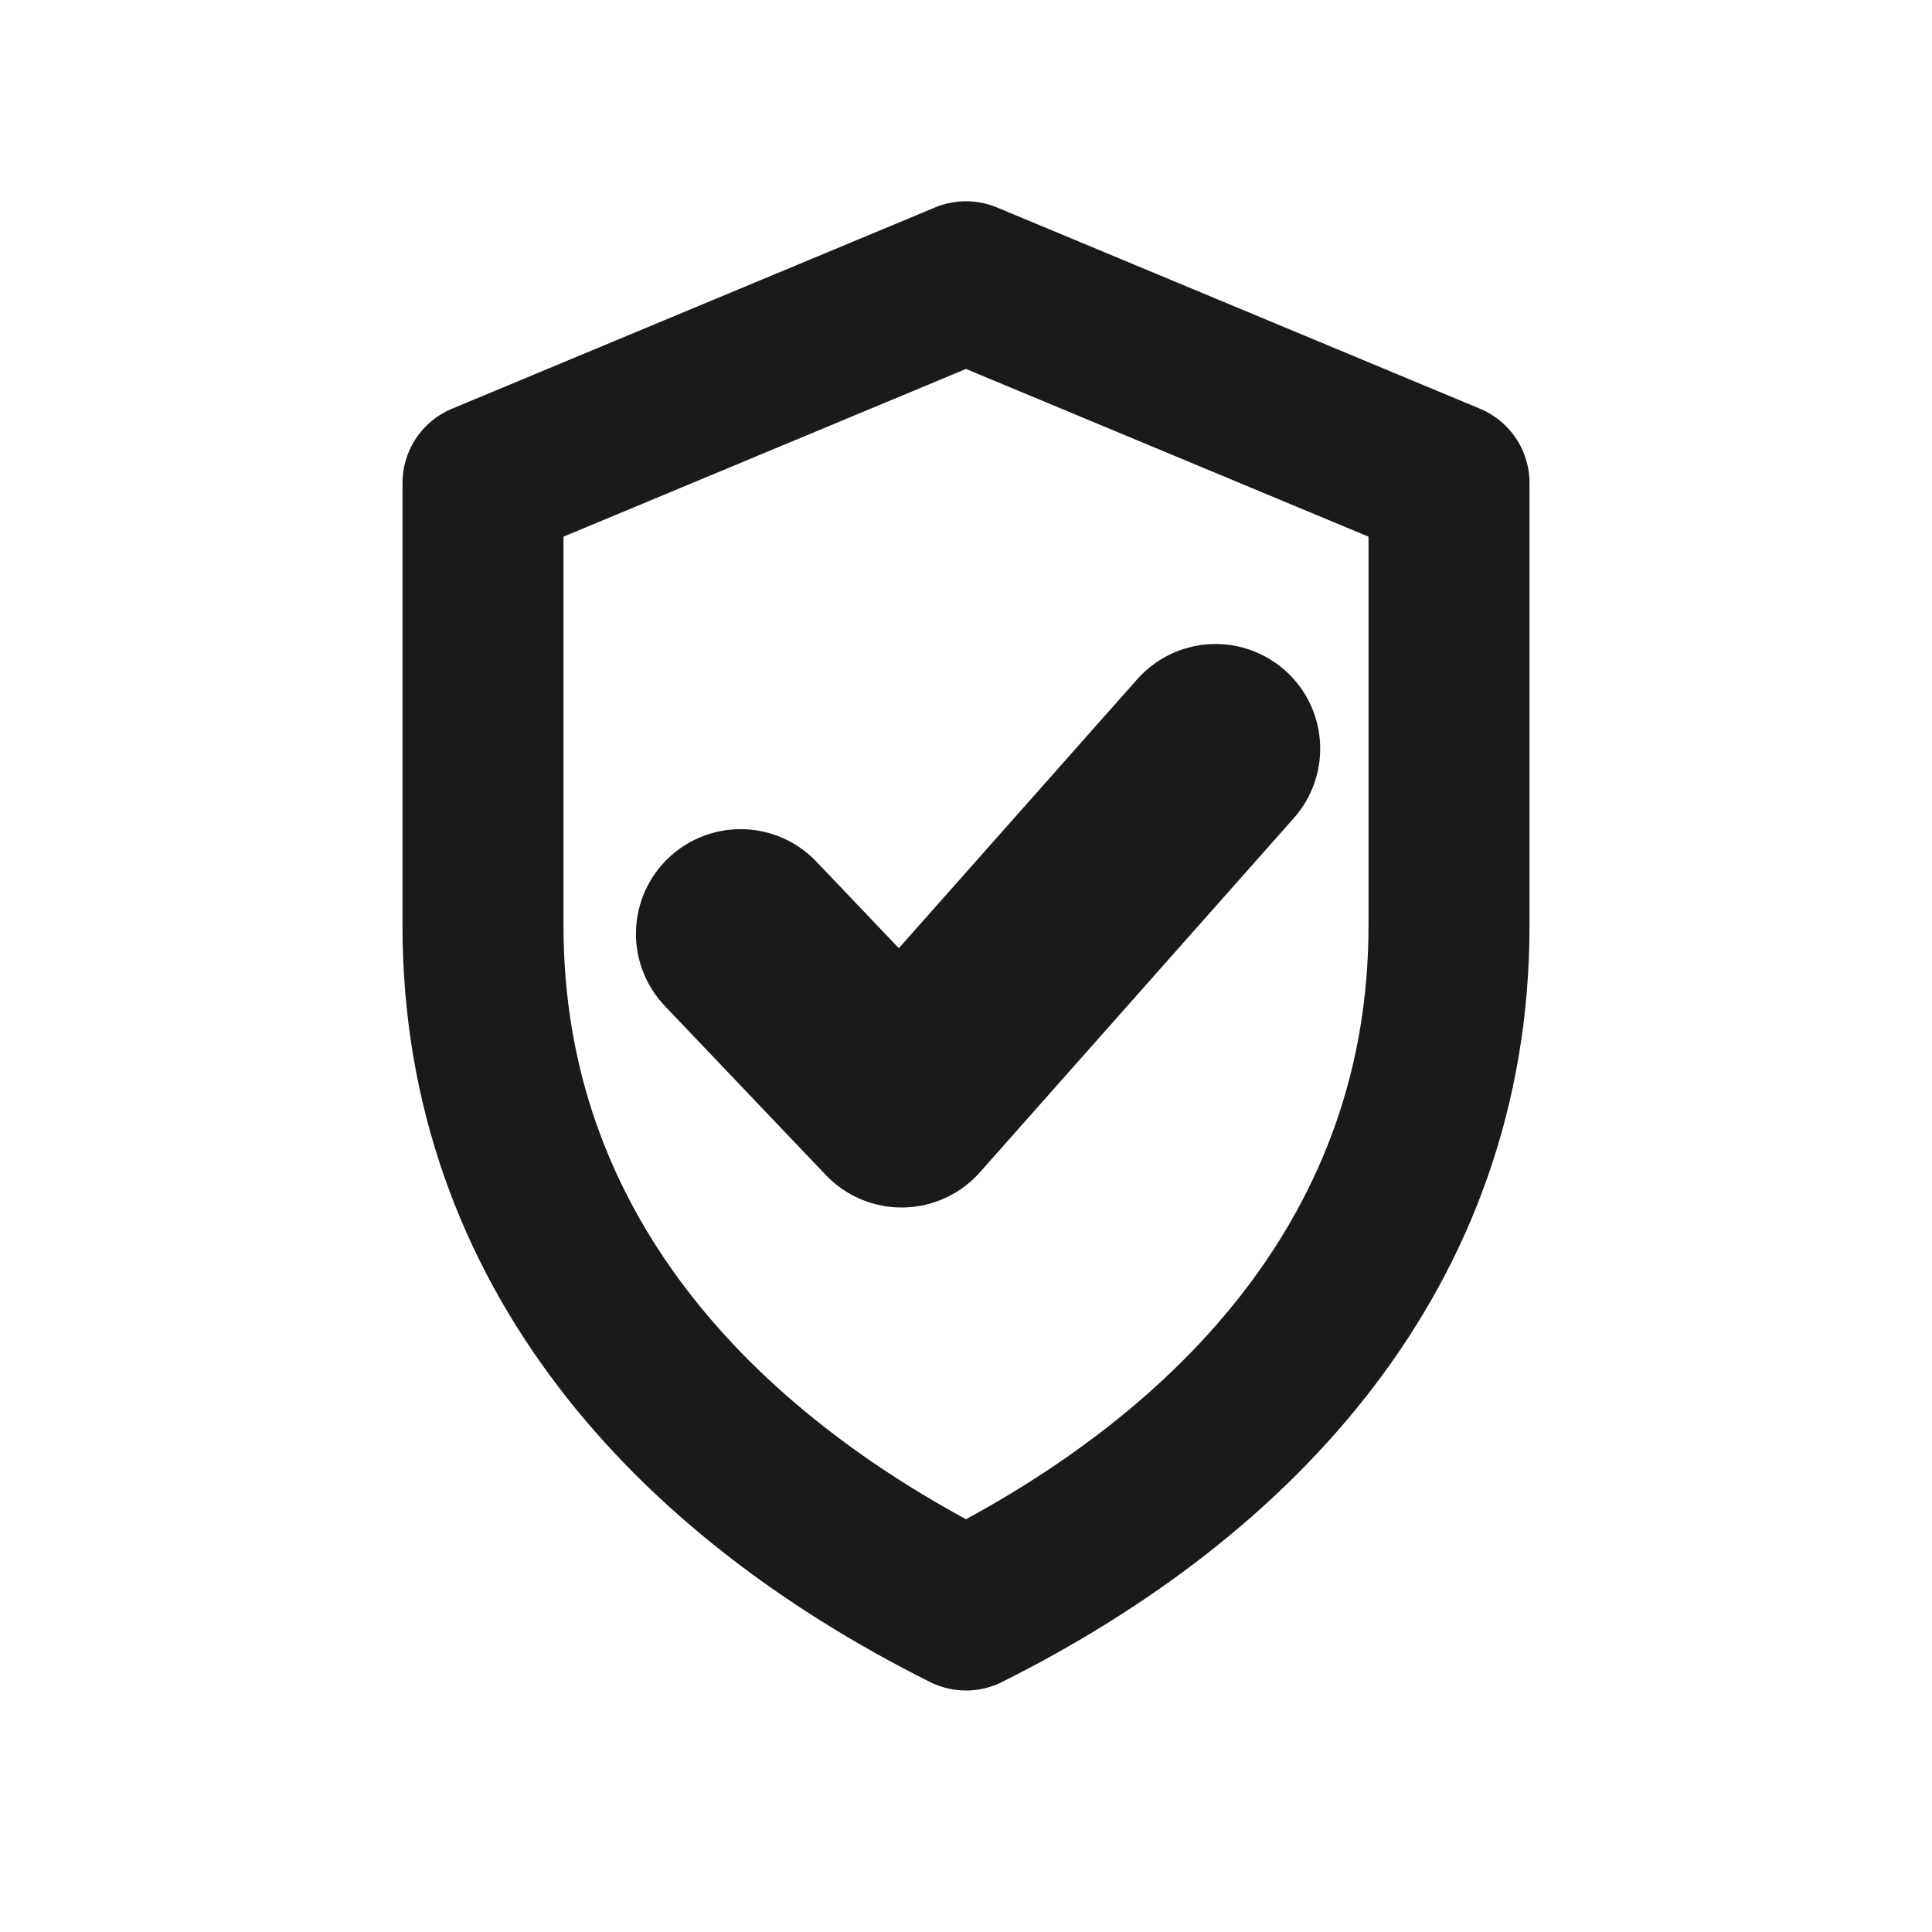
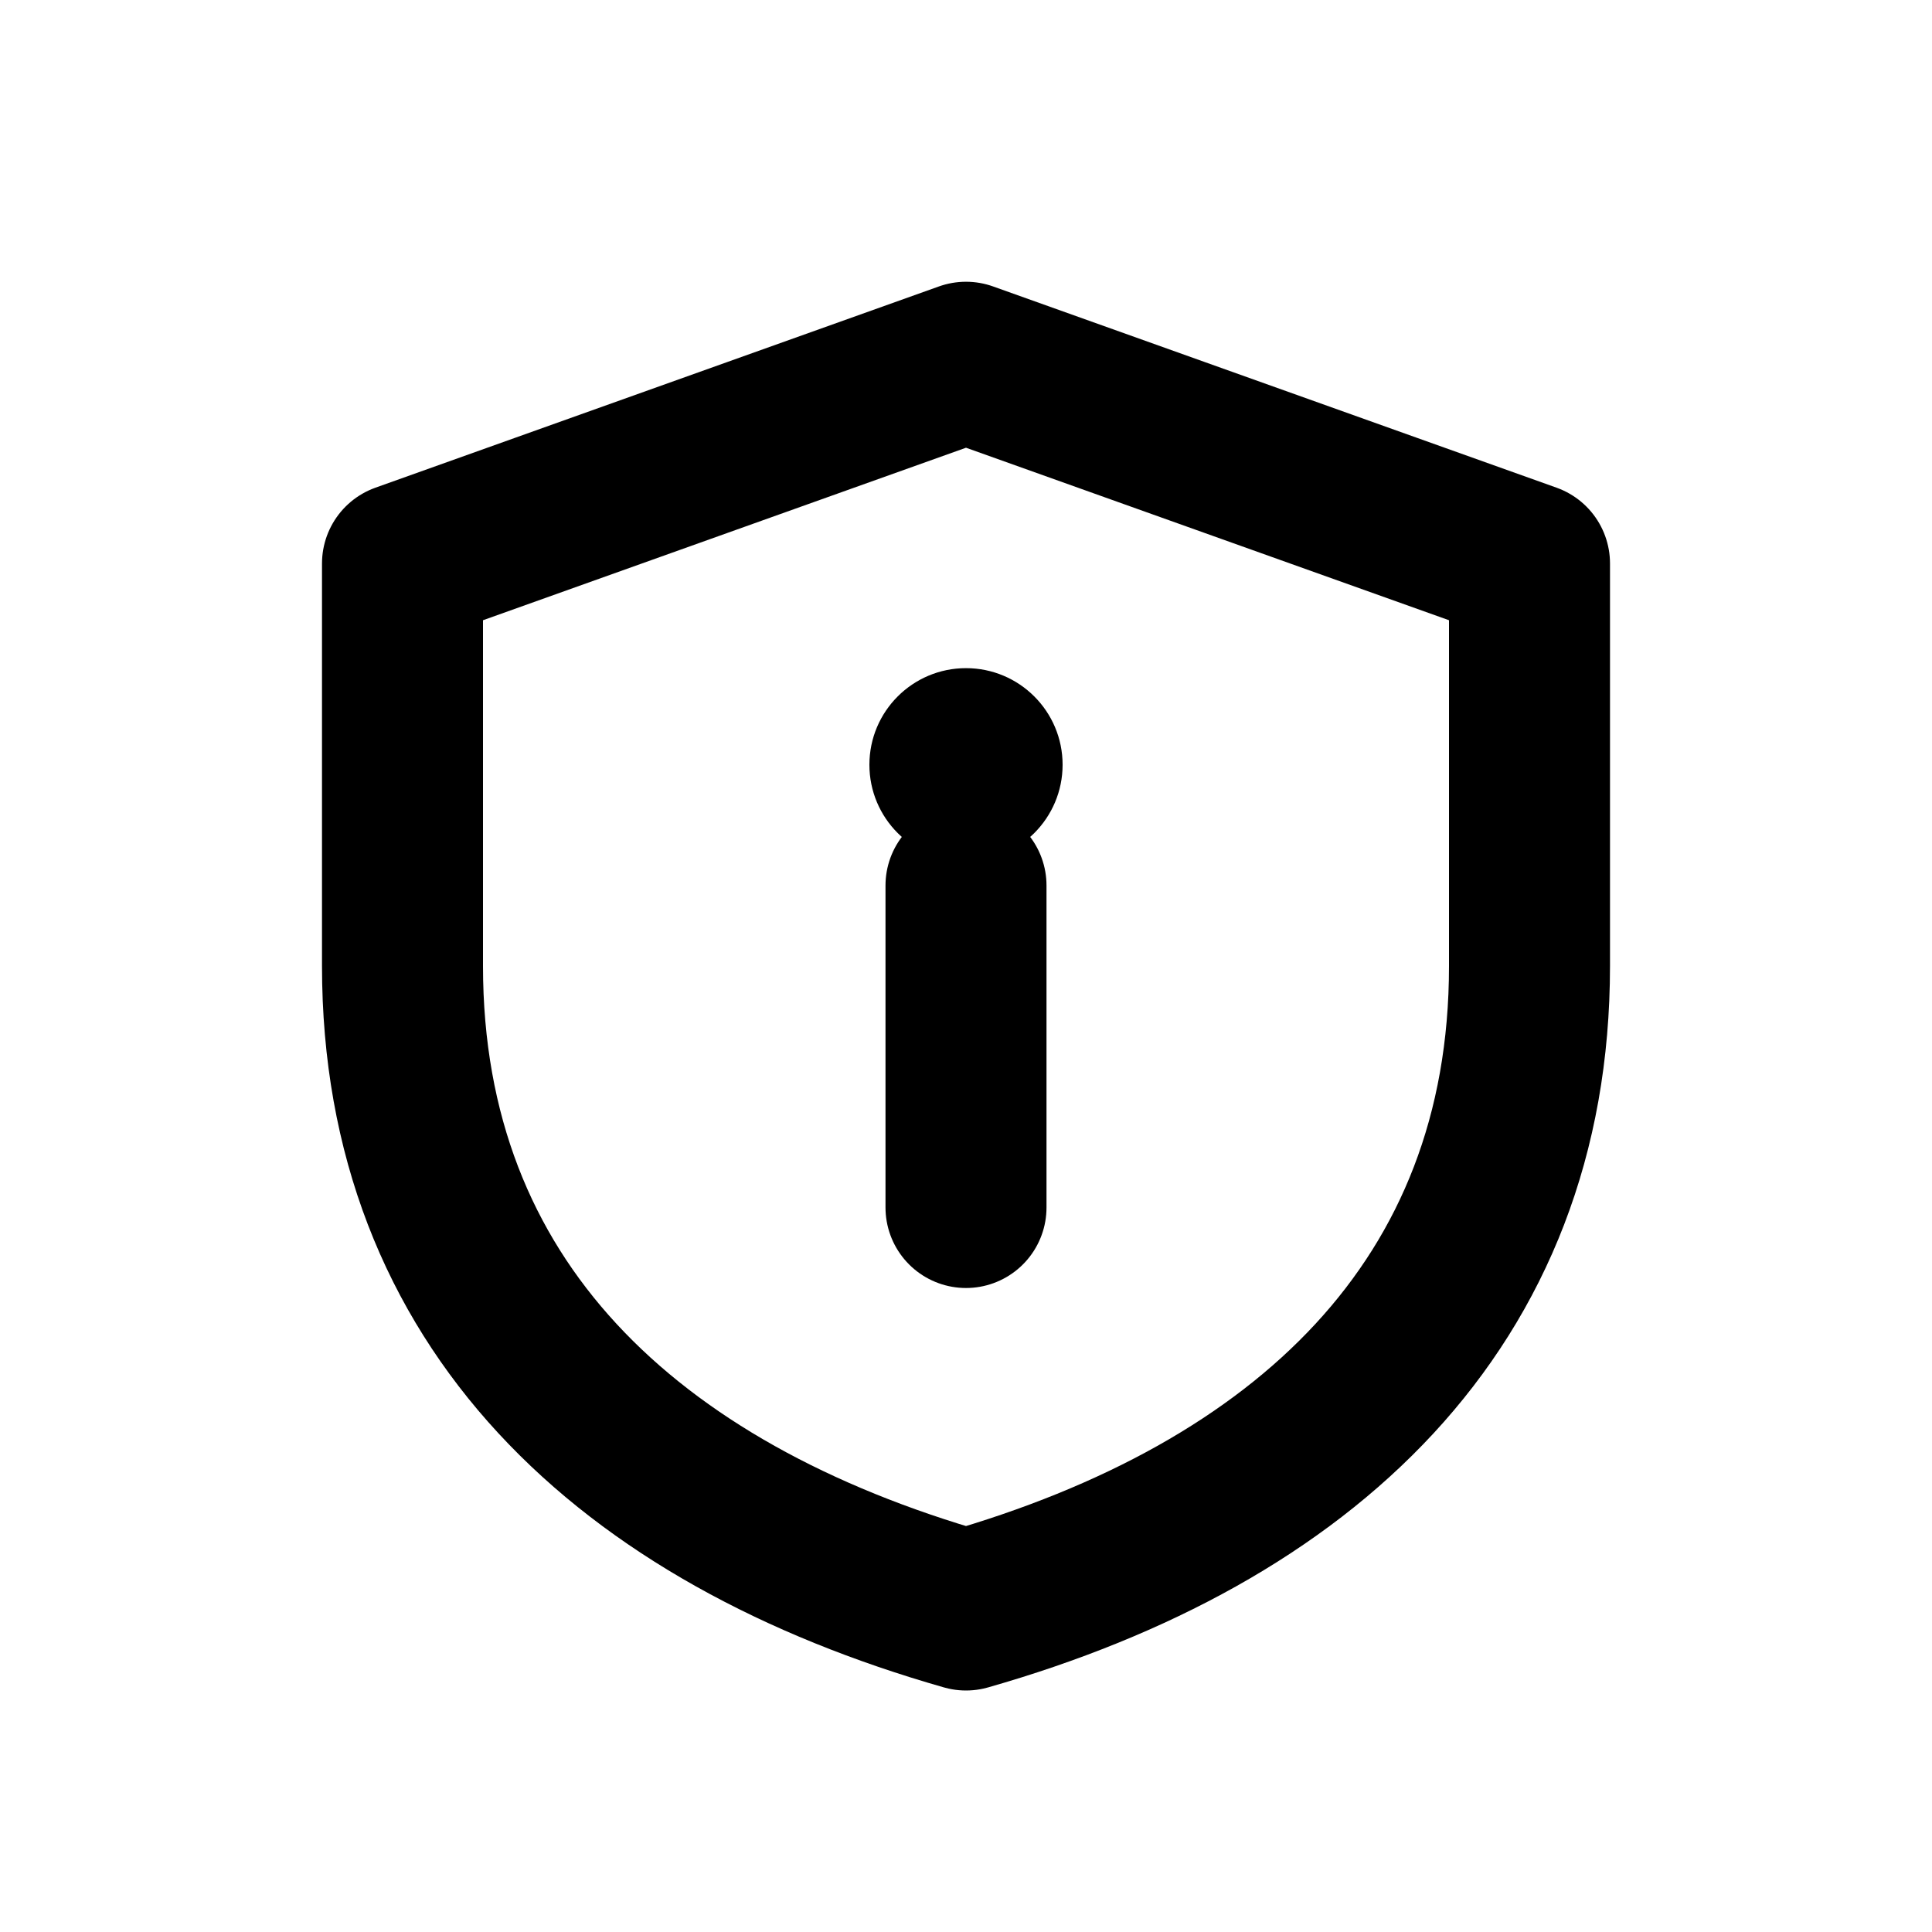
- <svg xmlns="http://www.w3.org/2000/svg" width="24px" height="24px" viewBox="0 0 24 24" version="1.1">
-   <path fill="none" stroke="#1a1a1a" stroke-width="2" stroke-linecap="round" stroke-linejoin="round" d="M12 3.5L18 6v5.5c0 4-2.6 6.8-6 8.5-3.4-1.7-6-4.5-6-8.5V6Z" />
-   <path fill="none" stroke="#1a1a1a" stroke-width="2.6" stroke-linecap="round" stroke-linejoin="round" d="M9.2 11.6l2 2.1 3.9-4.4" />
+ <svg xmlns="http://www.w3.org/2000/svg" width="24" height="24" viewBox="0 0 24 24">
+   <g fill="none" stroke="currentColor" stroke-width="2" stroke-linecap="round" stroke-linejoin="round">
+     <path d="M12 4.5 19 7v5c0 4.2-2.8 6.8-7 8-4.2-1.2-7-3.8-7-8V7z" />
+     <path d="M12 11v4" />
+   </g>
+   <circle fill="currentColor" stroke="none" cx="12" cy="9.5" r="1.2" />
</svg>
